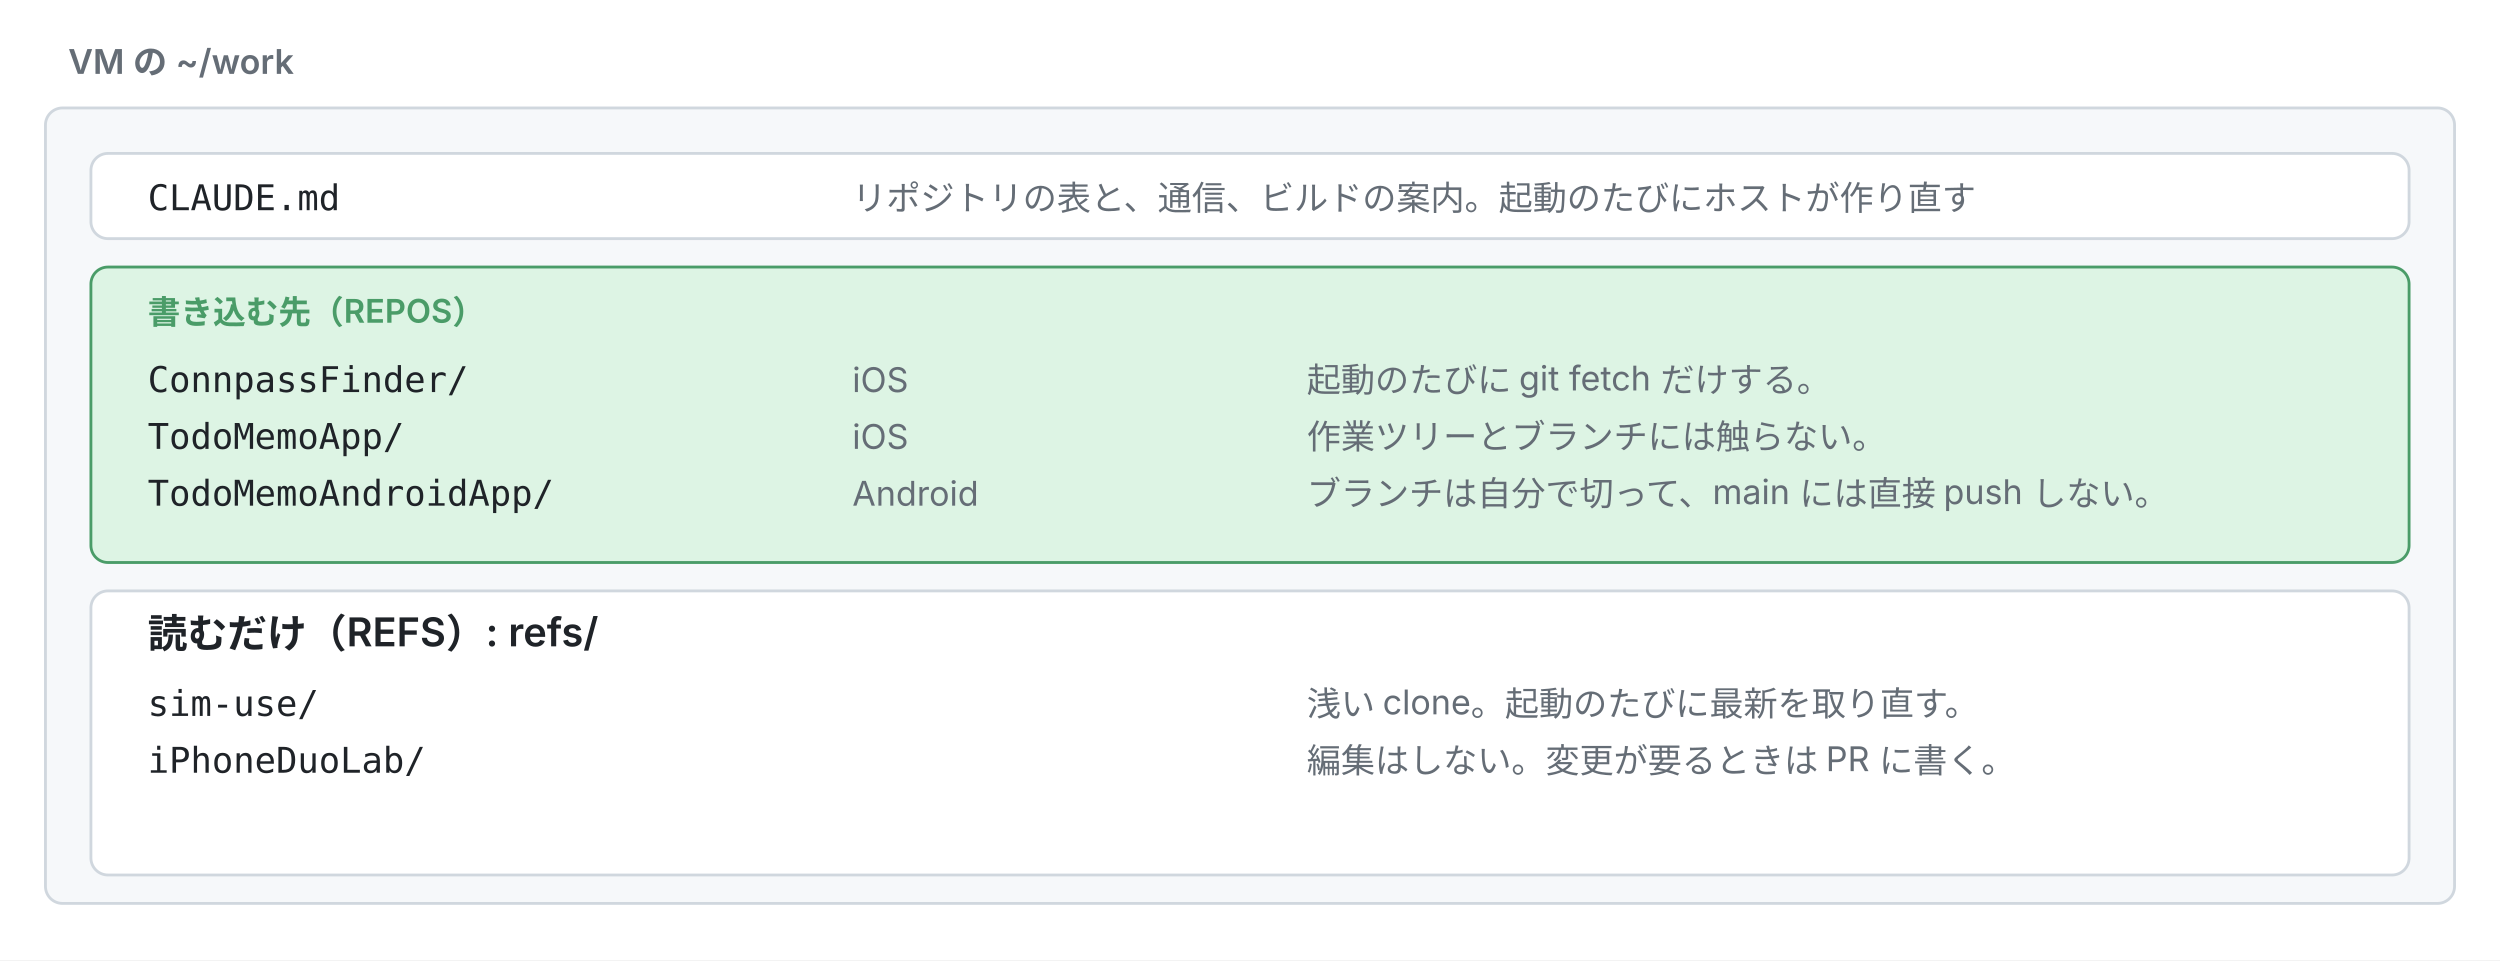
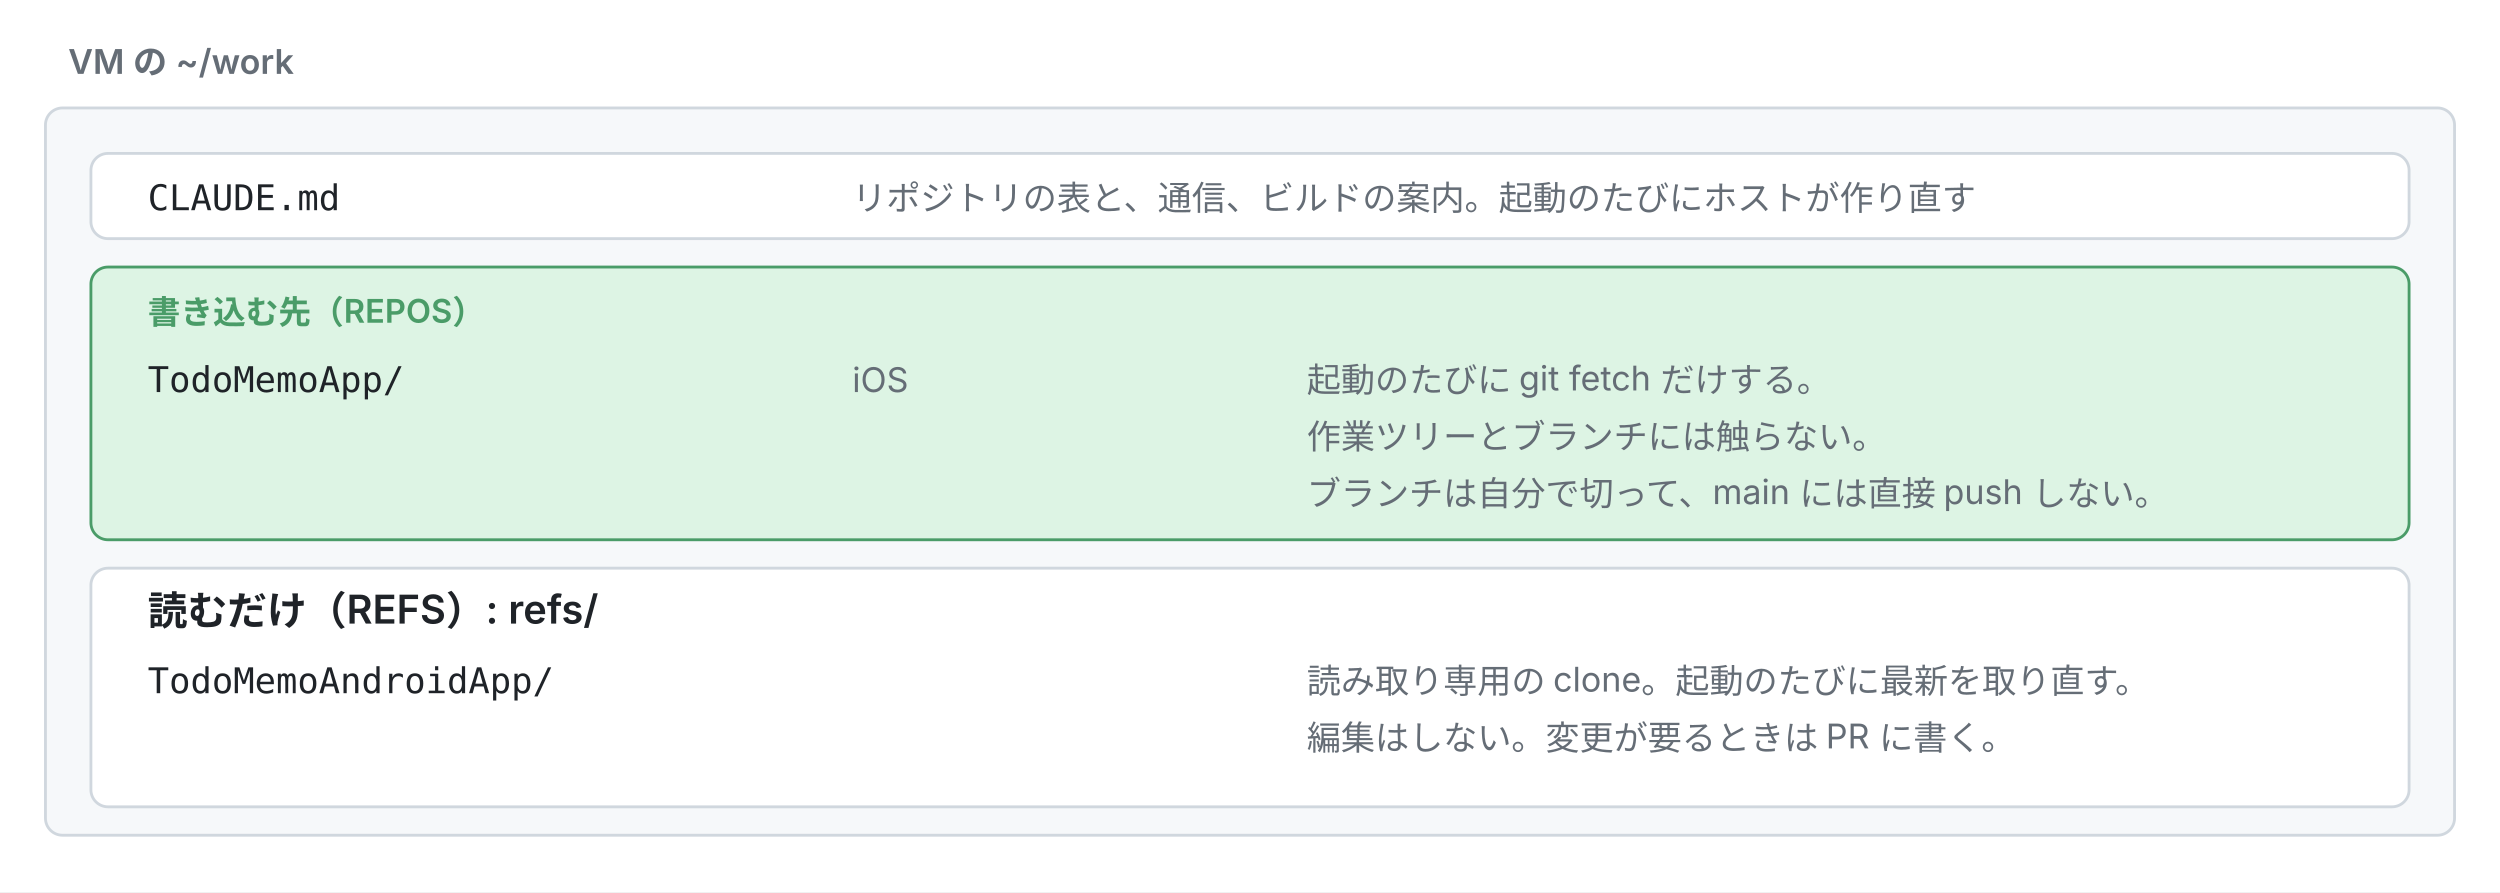
- <svg xmlns="http://www.w3.org/2000/svg" viewBox="0 0 880 338" width="880" height="338" role="img" aria-label="VM の ~/work に、書き込む先と読むだけの先がどう置かれるか">
+ <svg xmlns="http://www.w3.org/2000/svg" viewBox="0 0 880 314" width="880" height="314" role="img" aria-label="VM の ~/work に、書き込む先と読むだけの先がどう置かれるか">
  <style>
    .bg    { fill: #ffffff; }
    .panel { fill: #f6f8fa; stroke: #d0d7de; }
    .box   { fill: #ffffff; stroke: #d0d7de; }
    .on    { fill: #ddf4e4; stroke: #4a9c68; }
    .t     { fill: #1f2328; font-family: -apple-system, "Hiragino Sans", sans-serif; font-size: 14px; font-weight: 600; }
    .m     { fill: #1f2328; font-family: ui-monospace, "SF Mono", Menlo, monospace; font-size: 12.5px; }
    .dim   { fill: #656d76; font-family: -apple-system, "Hiragino Sans", sans-serif; font-size: 12px; }
    .hd    { fill: #656d76; font-family: -apple-system, "Hiragino Sans", sans-serif; font-size: 12px; font-weight: 600; }
    .no    { fill: #656d76; font-family: -apple-system, "Hiragino Sans", sans-serif; font-size: 11.5px; }
    .who   { fill: #4a9c68; font-family: -apple-system, "Hiragino Sans", sans-serif; font-size: 11.5px; font-weight: 600; }
    .arrow { stroke: #8c959f; stroke-width: 1.5; fill: none; }
    @media (prefers-color-scheme: dark) {
      .bg    { fill: #0d1117; }
      .panel { fill: #161b22; stroke: #30363d; }
      .box   { fill: #0d1117; stroke: #30363d; }
      .on    { fill: #16301f; stroke: #4a9c68; }
      .t, .m { fill: #e6edf3; }
      .dim, .hd, .no { fill: #8b949e; }
    }
  </style>
  <defs>
    <marker id="a" viewBox="0 0 10 10" refX="9" refY="5" markerWidth="7" markerHeight="7" orient="auto">
      <path d="M0,0 L10,5 L0,10 z" fill="#8c959f" />
    </marker>
  </defs>
-   <rect class="bg" width="880" height="338" />
+   <rect class="bg" width="880" height="314" />
  <text class="hd" x="24" y="26">VM の ~/work</text>
-   <rect class="panel" x="16" y="38" width="848" height="280" rx="6" />
+   <rect class="panel" x="16" y="38" width="848" height="256" rx="6" />
  <rect class="box" x="32" y="54" width="816" height="30" rx="6" />
  <text class="m" x="52" y="74">CLAUDE.md</text>
  <text class="dim" x="300" y="74">リポジトリの表と、通信、ビルドの案内。起動のたびにホストが作り直す</text>
-   <rect class="on" x="32" y="94" width="816" height="104" rx="6" />
+   <rect class="on" x="32" y="94" width="816" height="96" rx="6" />
  <text class="who" x="52" y="114">書き込む先（REPOS）</text>
-   <text class="m" x="52" y="138">ConnpassFinder/</text>
+   <text class="m" x="52" y="138">TodoMemoApp/</text>
  <text class="dim" x="300" y="138">iOS</text>
-   <text class="m" x="52" y="158">TodoMemoApp/</text>
-   <text class="dim" x="300" y="158">iOS</text>
-   <text class="m" x="52" y="178">TodoMemoAndroidApp/</text>
-   <text class="dim" x="300" y="178">Android</text>
  <text class="dim" x="460" y="138">起動のたびに git fetch だけする。</text>
  <text class="dim" x="460" y="158">作業ツリーとブランチには触らない。</text>
  <text class="dim" x="460" y="178">ブランチは自分で切って、main には直接 push しない。</text>
-   <rect class="box" x="32" y="208" width="816" height="100" rx="6" />
-   <text class="t" x="52" y="228">読むだけ（REFS）: refs/</text>
-   <text class="m" x="52" y="252">sim-use/</text>
-   <text class="m" x="52" y="272">iPhoneDuoLab/</text>
-   <text class="dim" x="460" y="252">浅い clone。起動のたびに最新を取り直す。</text>
-   <text class="dim" x="460" y="272">編集はしない。変更が要るときは PR に書く。</text>
+   <rect class="box" x="32" y="200" width="816" height="84" rx="6" />
+   <text class="t" x="52" y="220">読むだけ（REFS）: refs/</text>
+   <text class="m" x="52" y="244">TodoMemoAndroidApp/</text>
+   <text class="dim" x="460" y="244">読み取り専用の clone。起動のたびに最新を取り直す。</text>
+   <text class="dim" x="460" y="264">編集はしない。変更が要るときは PR に書く。</text>
</svg>
